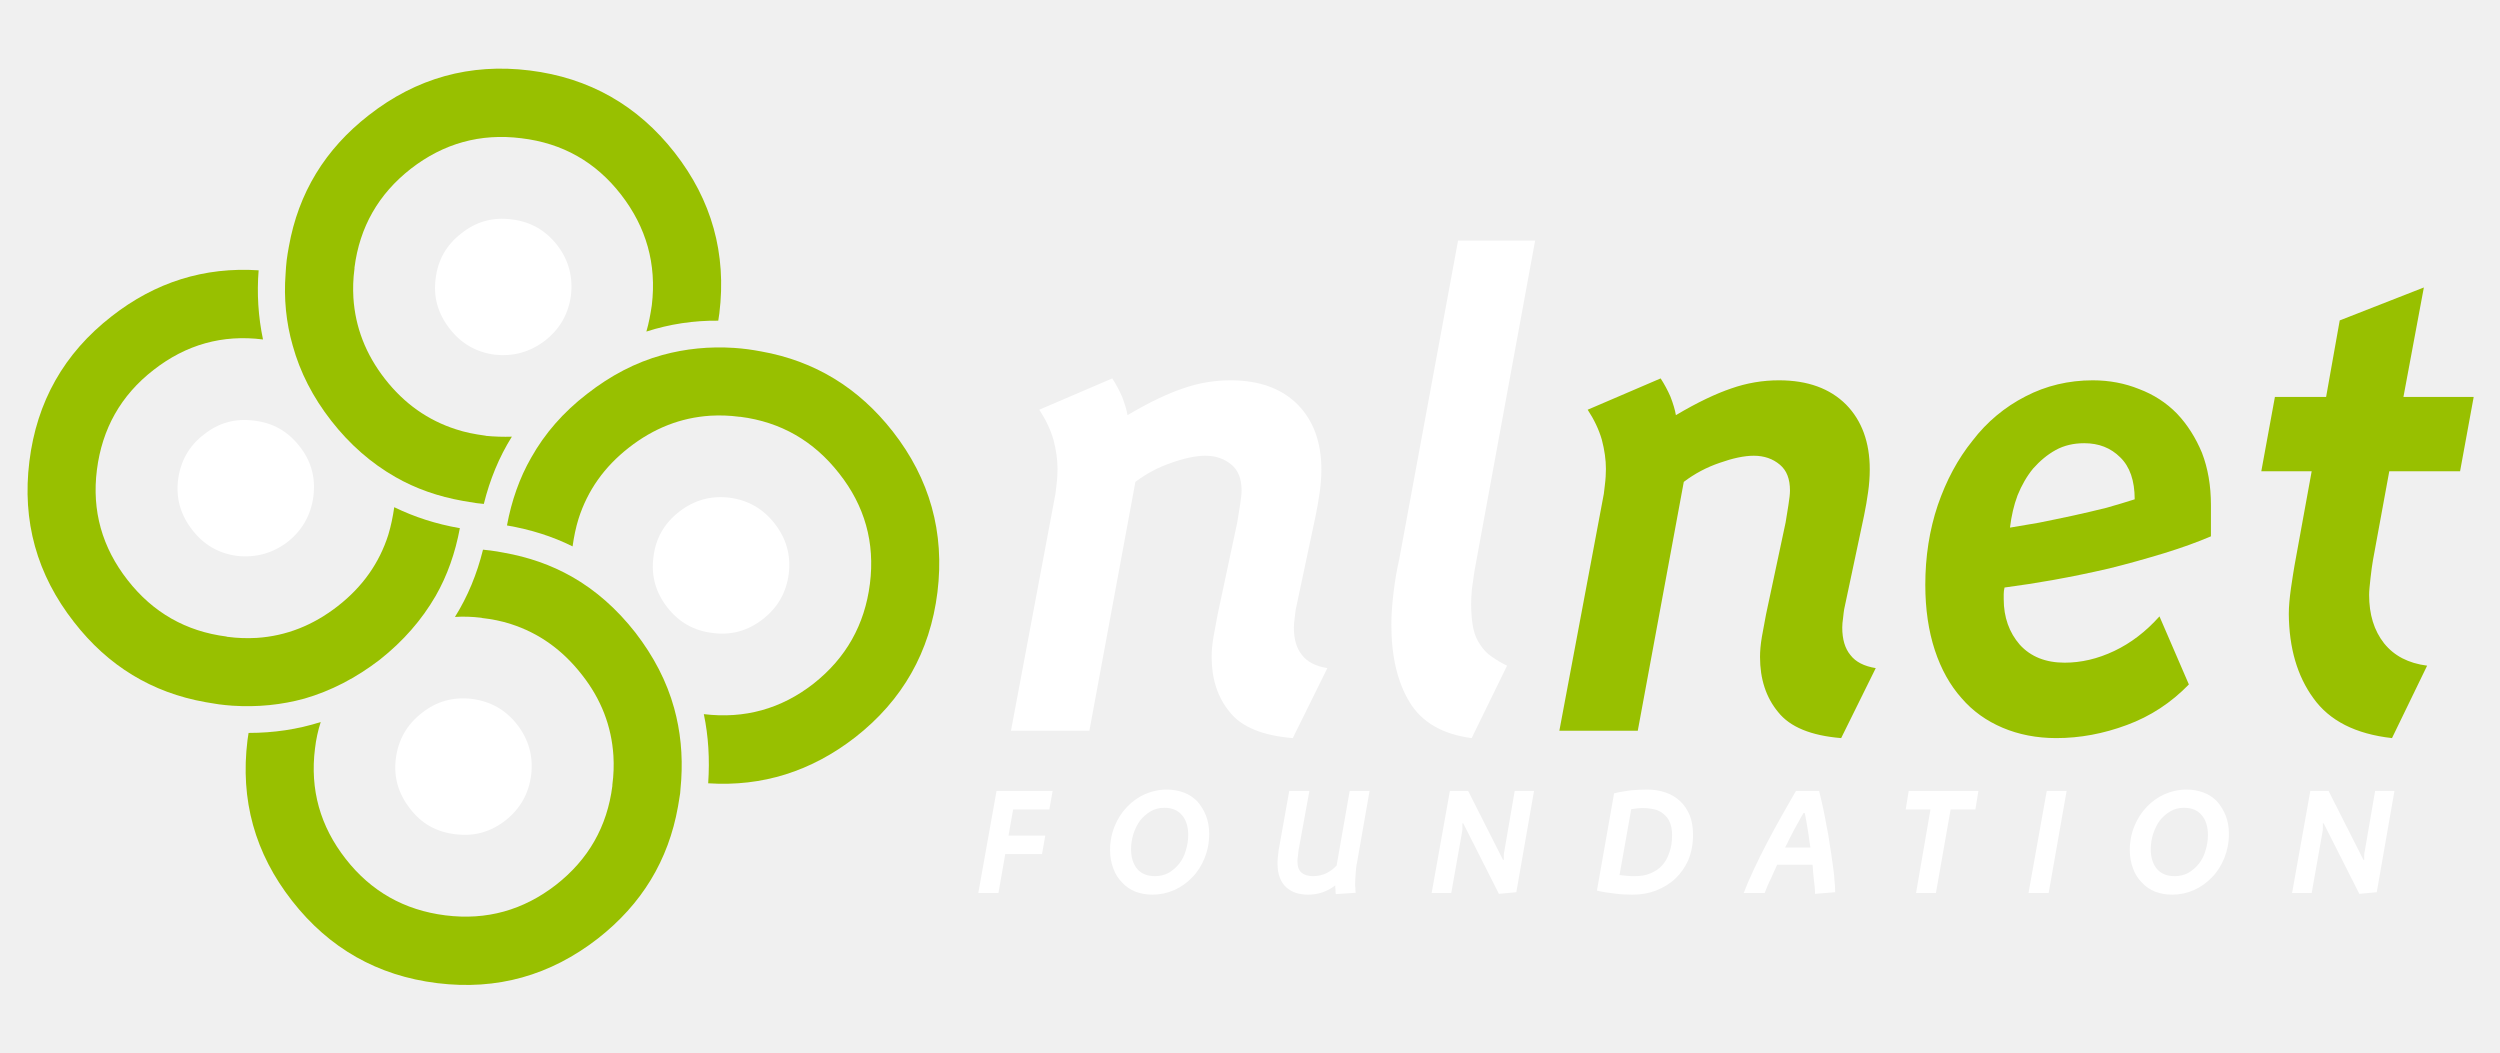
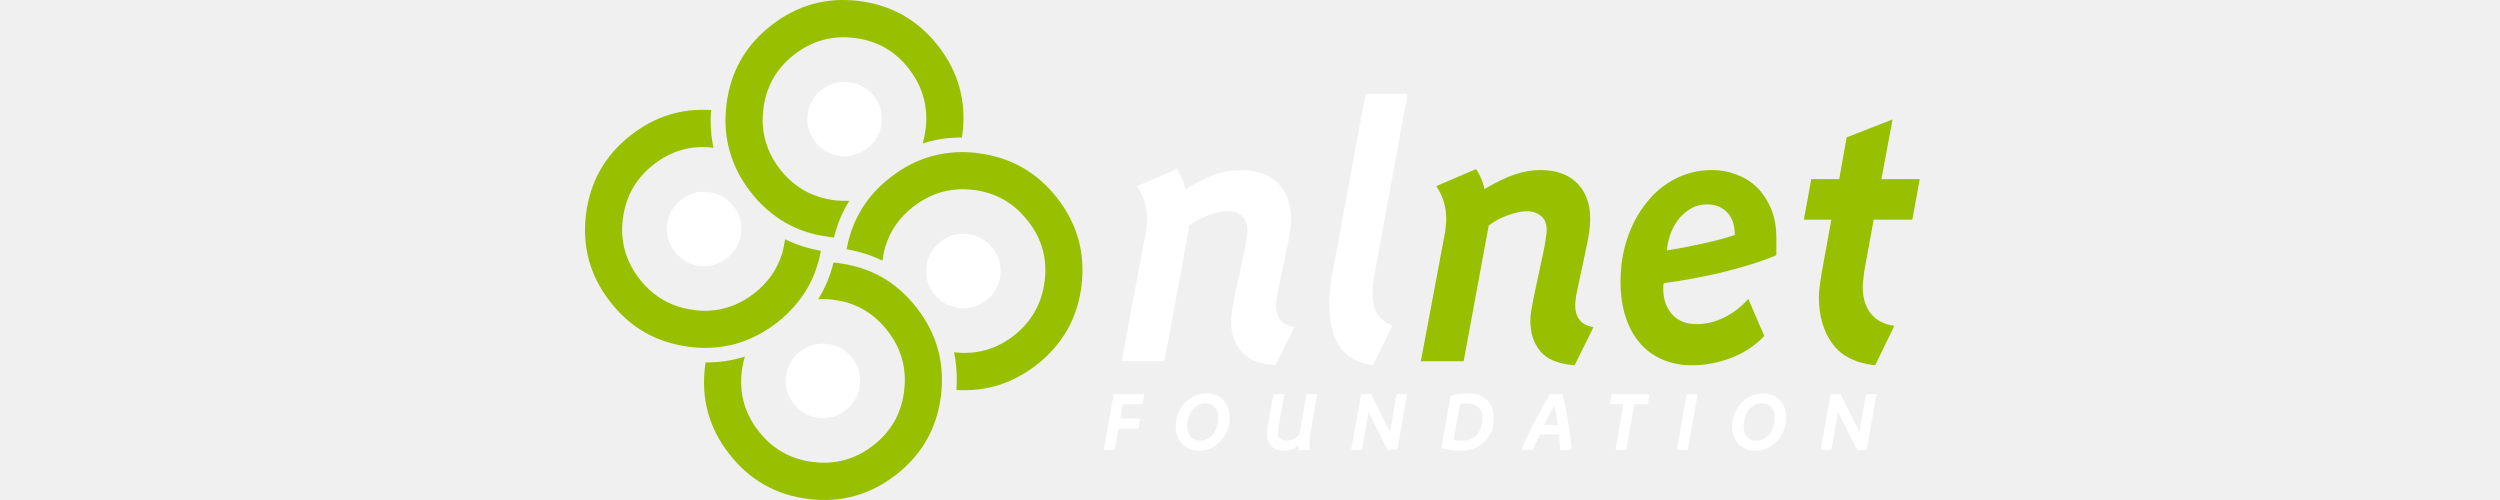
- <svg xmlns="http://www.w3.org/2000/svg" width="190" height="80" xml:space="preserve" style="fill-rule:evenodd;clip-rule:evenodd;stroke-linejoin:round;stroke-miterlimit:1.414">
-   <path d="m446.603 73.881 2.499-13.645h-12.895l3.748-20.092-15.443 6.048-2.499 14.044h-9.397l-2.499 13.645h9.247l-3.149 17.293c-.15.95-.4 2.349-.65 4.148-.25 1.8-.4 3.399-.4 4.748.05 6.248 1.55 11.396 4.499 15.444 2.948 4.149 7.746 6.598 14.444 7.347l6.447-13.294c-3.448-.45-6.047-1.8-7.897-4.099-1.849-2.349-2.749-5.298-2.749-8.896 0-.7.1-1.699.25-3.049.15-1.349.3-2.449.45-3.299l2.999-16.343h12.995Zm-135.896-1.549c2.399-.85 4.498-1.3 6.248-1.3 1.899 0 3.498.55 4.798 1.649 1.249 1.05 1.849 2.599 1.849 4.749 0 .599-.1 1.499-.3 2.748-.2 1.15-.35 2.2-.5 3.099l-3.598 16.893c-.25 1.3-.5 2.649-.75 4.049-.25 1.449-.35 2.699-.35 3.748 0 4.049 1.1 7.447 3.349 10.146 2.149 2.699 5.998 4.299 11.545 4.748l6.348-12.845c-2.149-.349-3.699-1.149-4.648-2.399-1-1.199-1.5-2.898-1.5-5.048 0-.499.05-1.099.15-1.749.05-.65.15-1.199.2-1.599l3.649-17.193c.3-1.45.55-2.899.75-4.349.199-1.399.299-2.798.299-4.148 0-4.948-1.449-8.946-4.348-11.895-2.949-2.949-7.047-4.448-12.295-4.448a26.22 26.22 0 0 0-8.796 1.499c-2.799.95-6.198 2.549-10.146 4.898-.15-.949-.5-2.099-1-3.399a23.339 23.339 0 0 0-1.799-3.348l-13.395 5.748c1.15 1.749 2.049 3.598 2.599 5.497.5 1.9.75 3.699.75 5.348 0 .85-.05 1.899-.2 3.049-.1 1.15-.25 2.049-.4 2.699l-7.947 42.333h14.395l8.446-45.682a23.282 23.282 0 0 1 6.598-3.498h-.001Zm40.034 7.746c-1.549 4.599-2.299 9.497-2.299 14.645 0 4.498.6 8.496 1.749 11.995 1.15 3.498 2.799 6.447 4.898 8.796 2.05 2.399 4.599 4.199 7.547 5.448 2.949 1.25 6.248 1.899 9.847 1.899 4.348 0 8.646-.799 12.944-2.399 4.349-1.599 8.147-4.098 11.396-7.447l-5.398-12.495c-2.499 2.799-5.248 4.898-8.297 6.348-3.049 1.449-6.097 2.149-9.096 2.149-3.499 0-6.248-1.1-8.247-3.299-1.949-2.249-2.949-5.048-2.949-8.346v-.95c0-.4.05-.8.15-1.2a196.05 196.05 0 0 0 8.997-1.399c3.348-.6 6.747-1.3 10.196-2.099 3.448-.85 6.797-1.799 10.096-2.799 3.248-1 6.147-2.049 8.596-3.099v-5.747c0-3.549-.55-6.748-1.649-9.597-1.15-2.749-2.649-5.148-4.598-7.197-1.95-1.999-4.299-3.498-6.948-4.498-2.599-1.05-5.447-1.599-8.496-1.599-4.448 0-8.597.999-12.345 2.949a28.528 28.528 0 0 0-9.696 8.096c-2.749 3.399-4.848 7.347-6.398 11.846v-.001Zm21.641-10.096c1.55-.849 3.299-1.249 5.248-1.249 2.649 0 4.848.85 6.598 2.599 1.749 1.699 2.649 4.248 2.649 7.697-1.45.45-3.149.999-5.148 1.549-2.049.5-4.099 1-6.198 1.45-2.149.45-4.198.899-6.247 1.299-2.049.35-3.799.65-5.298.9.25-2.099.7-4.099 1.399-5.948.75-1.849 1.7-3.498 2.849-4.898 1.25-1.399 2.599-2.549 4.149-3.398l-.001-.001Z" style="fill:#98c000;fill-rule:nonzero" transform="translate(2.054 5.226) scale(.41404)" />
-   <path d="M404.17 140.454c0-1.249-.2-2.399-.6-3.398-.4-1-.95-1.85-1.599-2.599-.7-.7-1.5-1.25-2.449-1.6-.95-.35-2-.549-3.099-.549-1.45 0-2.799.299-4.049.849-1.249.55-2.349 1.35-3.298 2.349-.95 1-1.7 2.149-2.249 3.499a11.49 11.49 0 0 0-.85 4.398c0 1.25.2 2.349.6 3.399.35.999.899 1.849 1.599 2.549.65.749 1.5 1.299 2.449 1.699.95.35 1.999.55 3.149.55a9.89 9.89 0 0 0 3.998-.85c1.25-.55 2.349-1.349 3.299-2.349.95-.95 1.699-2.149 2.249-3.499.55-1.349.85-2.848.85-4.448Zm-13.895-.05c.3-.899.7-1.699 1.2-2.399a7.043 7.043 0 0 1 1.949-1.699c.75-.45 1.549-.65 2.499-.65 1.449 0 2.499.45 3.249 1.35.749.849 1.149 2.099 1.149 3.648 0 .95-.15 1.899-.45 2.849a6.751 6.751 0 0 1-1.199 2.399c-.55.7-1.2 1.25-1.949 1.699-.75.4-1.6.6-2.499.6-1.45 0-2.499-.45-3.249-1.299-.75-.9-1.149-2.099-1.149-3.649 0-.949.149-1.899.449-2.849Zm44.283-7.847h-3.549l-1.899 11.046c-.05.15-.1.4-.1.75v.849h-.15l-6.397-12.645h-3.349l-3.349 18.743h3.599l1.999-11.296c.05-.149.05-.399.05-.649v-.85h.15l6.547 12.945 3.199-.3 3.249-18.593Zm-60.176 0h-3.649l-3.349 18.743h3.699l3.299-18.743Zm-45.432 0h-4.248c-.8 1.35-1.65 2.899-2.599 4.549-.95 1.649-1.85 3.348-2.749 5.048-.9 1.699-1.7 3.348-2.449 4.948-.75 1.599-1.35 2.998-1.8 4.198h3.849c.15-.35.3-.8.5-1.25.2-.449.4-.949.65-1.399l.599-1.349c.2-.45.4-.85.55-1.2h6.497c.05.45.05.9.1 1.399l.15 1.45.15 1.349c.05.45.05.8.05 1.15l3.699-.3c0-.7-.05-1.499-.15-2.449-.05-.95-.2-1.949-.35-2.999-.15-1.049-.3-2.199-.5-3.348-.15-1.15-.35-2.3-.599-3.449-.2-1.15-.4-2.249-.65-3.349-.25-1.049-.45-2.049-.7-2.999Zm-2.349 5.548c.1.55.2 1.15.3 1.799.1.6.2 1.2.25 1.75.1.55.15.949.2 1.299h-4.649c.25-.45.5-.949.75-1.499.3-.55.6-1.15.9-1.749.35-.6.65-1.15.949-1.7.3-.55.55-1.049.8-1.399h.2c.1.4.2.899.3 1.499Zm31.037-2.149.55-3.399h-12.795l-.549 3.399h4.548l-2.649 15.344h3.648l2.699-15.344h4.548Zm-60.176-3.648c-1.049 0-2.099.05-3.148.149-1.05.15-2.049.3-2.999.55l-3.149 17.843c.95.25 2.049.4 3.249.55 1.15.15 2.249.2 3.299.2 1.549 0 2.948-.25 4.298-.75 1.349-.55 2.549-1.249 3.549-2.199.999-.95 1.799-2.099 2.399-3.449.549-1.349.849-2.898.849-4.598 0-1.349-.2-2.499-.599-3.548-.45-1.05-1-1.9-1.75-2.599a7.515 7.515 0 0 0-2.649-1.6 10.444 10.444 0 0 0-3.348-.549h-.001Zm-.799 3.398c.75 0 1.449.1 2.099.25.65.15 1.2.45 1.649.85.5.4.9.899 1.15 1.549.25.6.4 1.35.4 2.299 0 1.2-.15 2.249-.5 3.199-.3.95-.75 1.749-1.349 2.399-.6.65-1.3 1.1-2.15 1.449-.849.35-1.749.5-2.798.5-.45 0-.9 0-1.45-.05-.55-.05-1.049-.1-1.399-.15l2.149-12.095c.3-.05.7-.1 1.149-.15.45-.05.8-.05 1.05-.05ZM185.807 62.585c1.15 1.75 2.049 3.599 2.599 5.498.5 1.899.75 3.699.75 5.348 0 .85-.05 1.899-.2 3.049-.1 1.149-.25 2.049-.4 2.699l-7.947 42.333h14.394l8.447-45.682a23.29 23.29 0 0 1 6.597-3.498c2.399-.85 4.499-1.3 6.248-1.3 1.899 0 3.499.55 4.798 1.649 1.25 1.05 1.849 2.599 1.849 4.749 0 .599-.1 1.499-.3 2.748-.199 1.15-.349 2.2-.499 3.099l-3.599 16.893c-.25 1.3-.5 2.649-.75 4.049-.249 1.449-.349 2.699-.349 3.748 0 4.049 1.099 7.447 3.348 10.146 2.149 2.699 5.998 4.299 11.546 4.748l6.347-12.845c-2.149-.349-3.698-1.149-4.648-2.399-1-1.199-1.499-2.898-1.499-5.048 0-.499.05-1.099.15-1.749.05-.65.15-1.199.2-1.599l3.648-17.193c.3-1.45.55-2.899.75-4.349.2-1.399.3-2.798.3-4.148 0-4.948-1.45-8.946-4.349-11.895-2.948-2.949-7.047-4.448-12.295-4.448a26.23 26.23 0 0 0-8.796 1.499c-2.799.95-6.198 2.549-10.146 4.898-.15-.949-.5-2.099-1-3.399a23.24 23.24 0 0 0-1.799-3.348l-13.395 5.748v-.001Zm91.014-31.037h-14.145l-10.795 58.476c-.45 1.95-.8 3.999-1.05 6.148-.25 2.099-.4 4.048-.4 5.848 0 5.797 1.1 10.545 3.349 14.244s6.048 5.898 11.395 6.597l6.498-13.294c-1.05-.5-1.949-1.05-2.799-1.65-.85-.549-1.549-1.299-2.099-2.149-.6-.849-1.05-1.849-1.3-3.049-.25-1.199-.399-2.699-.399-4.448 0-.849.05-1.799.149-2.799.15-1.049.3-2.099.45-3.198l11.146-60.726Zm-30.388 101.009h-3.649l-2.399 13.695c-.499.55-1.099 1-1.849 1.399-.75.35-1.549.55-2.449.55-.9 0-1.599-.2-2.099-.6-.55-.449-.8-1.149-.8-2.199 0-.2.05-.5.1-.899.05-.35.05-.7.1-1l1.999-10.946h-3.698l-1.949 10.896-.15 1.35c-.05.449-.05.799-.05 1.149 0 1 .15 1.849.45 2.599.299.75.699 1.3 1.199 1.749.55.45 1.15.8 1.799 1 .7.2 1.4.3 2.15.3 1.849 0 3.498-.55 4.998-1.7 0 .25 0 .55.05.85 0 .25 0 .5.05.75l3.648-.25c-.05-.25-.05-.5-.05-.8-.05-.25-.05-.55-.05-.899 0-.6.05-1.25.1-1.9.05-.699.1-1.349.25-1.949l2.299-13.145Zm30.188 0h-3.549l-1.899 11.046c-.05.15-.1.4-.1.75v.849h-.15l-6.397-12.645h-3.349l-3.349 18.743h3.599l1.999-11.296c.05-.149.05-.399.05-.649v-.85h.15l6.548 12.945 3.198-.3 3.249-18.593Zm-61.825 1.9c-.7-.7-1.5-1.25-2.449-1.6-.95-.35-2-.549-3.099-.549-1.45 0-2.799.299-4.049.849-1.249.55-2.349 1.35-3.298 2.349-.95 1-1.7 2.149-2.249 3.499a11.49 11.49 0 0 0-.85 4.398c0 1.25.2 2.349.6 3.399.35.999.899 1.849 1.599 2.549.65.749 1.499 1.299 2.449 1.699.95.35 1.999.55 3.149.55a9.89 9.89 0 0 0 3.998-.85c1.25-.55 2.349-1.349 3.299-2.349.95-.95 1.699-2.149 2.249-3.499.55-1.349.85-2.848.85-4.448 0-1.249-.2-2.399-.6-3.398-.4-1-.95-1.85-1.599-2.599Zm-10.496 3.548a7.043 7.043 0 0 1 1.949-1.699c.75-.45 1.549-.65 2.499-.65 1.449 0 2.499.45 3.249 1.35.749.849 1.149 2.099 1.149 3.648 0 .95-.15 1.899-.45 2.849a6.751 6.751 0 0 1-1.199 2.399c-.55.7-1.2 1.25-1.949 1.699-.75.4-1.6.6-2.499.6-1.45 0-2.499-.45-3.249-1.299-.75-.9-1.15-2.099-1.15-3.649 0-.949.15-1.899.45-2.849.3-.899.7-1.699 1.2-2.399Zm-16.044-5.448H177.96l-3.348 18.743h3.698l1.25-7.147h6.747l.6-3.399h-6.748l.85-4.798h6.647l.6-3.399Z" style="fill:#fff;fill-rule:nonzero" transform="translate(2.054 5.226) scale(.41404)" />
-   <path d="M127.081 44.893c1.349-10.946-1.4-20.792-8.197-29.489C112.087 6.708 103.19 1.66 92.245.31c-10.946-1.349-20.792 1.4-29.489 8.197-8.046 6.248-12.944 14.294-14.694 24.14-.15.85-.3 1.65-.4 2.499-.1.85-.15 1.65-.199 2.449-.35 4.599.099 8.997 1.299 13.195 1.349 4.898 3.699 9.496 7.097 13.845 3.399 4.348 7.297 7.747 11.745 10.296 3.749 2.149 7.897 3.598 12.445 4.398.8.15 1.6.25 2.449.4l1.35.15c1.1-4.449 2.799-8.597 5.148-12.346-1.549.05-3.149 0-4.748-.149-.1-.05-.15-.05-.2-.05-1.849-.25-3.649-.6-5.298-1.15-5.148-1.649-9.496-4.698-13.045-9.246-3.548-4.548-5.448-9.496-5.797-14.894-.1-1.75-.05-3.499.199-5.348v-.2c.95-7.447 4.399-13.495 10.346-18.143 5.998-4.648 12.745-6.547 20.292-5.598 7.547.9 13.645 4.349 18.293 10.346 4.648 5.998 6.547 12.745 5.648 20.292-.25 1.7-.55 3.299-1 4.848a41.404 41.404 0 0 1 13.195-1.999c.05-.45.15-.9.2-1.349Z" style="fill:#98c000;fill-rule:nonzero" transform="translate(2.054 5.226) scale(.41404)" />
-   <path d="M132.329 51.49c-.85-.1-1.65-.2-2.499-.25-4.599-.3-8.997.15-13.195 1.299-4.898 1.35-9.496 3.749-13.845 7.148-4.348 3.348-7.747 7.247-10.246 11.695-2.149 3.748-3.598 7.897-4.448 12.445 4.349.75 8.347 1.999 12.045 3.848.25-1.799.6-3.498 1.1-5.098 1.649-5.147 4.698-9.496 9.246-13.044 4.548-3.549 9.496-5.498 14.944-5.848 1.75-.1 3.499-.05 5.348.2h.15c7.447.95 13.495 4.448 18.143 10.396 4.698 5.947 6.597 12.695 5.648 20.242-.95 7.547-4.399 13.644-10.346 18.342-5.948 4.649-12.695 6.498-20.142 5.598.849 4.049 1.099 8.297.799 12.695 9.946.65 18.943-2.199 26.99-8.447 8.696-6.797 13.744-15.693 15.094-26.639 1.349-10.945-1.4-20.792-8.197-29.488-6.298-8.047-14.344-12.945-24.14-14.694-.85-.15-1.65-.3-2.449-.4Z" style="fill:#98c000;fill-rule:nonzero" transform="translate(2.054 5.226) scale(.41404)" />
-   <path d="M128.93 78.729c-3.449-.4-6.498.45-9.246 2.599-2.749 2.149-4.299 4.898-4.699 8.297-.449 3.448.4 6.497 2.549 9.246 2.15 2.749 4.898 4.298 8.347 4.698 3.399.45 6.448-.4 9.196-2.549 2.749-2.149 4.299-4.898 4.749-8.347.399-3.398-.45-6.447-2.599-9.196-2.15-2.749-4.898-4.298-8.297-4.748Z" style="fill:#fff;fill-rule:nonzero" transform="translate(2.054 5.226) scale(.41404)" />
-   <path d="M12.826 73.631c.95-7.547 4.399-13.695 10.396-18.343 5.948-4.648 12.645-6.547 20.092-5.597a44.513 44.513 0 0 1-.8-12.695c-9.946-.65-18.942 2.149-26.989 8.446C6.779 52.24 1.781 61.136.431 72.082c-1.348 10.945 1.35 20.741 8.197 29.488 6.248 8.047 14.294 12.945 24.14 14.694.8.15 1.6.25 2.449.4.85.1 1.65.2 2.499.25 4.599.3 8.997-.15 13.195-1.3 4.848-1.399 9.496-3.798 13.845-7.147 4.298-3.399 7.697-7.297 10.245-11.695 2.15-3.749 3.599-7.897 4.449-12.445-4.349-.75-8.347-2.049-12.045-3.849-.25 1.75-.6 3.449-1.1 5.098-1.649 5.148-4.698 9.497-9.246 13.045-4.549 3.549-9.497 5.498-14.894 5.848-1.75.1-3.549.05-5.398-.2-.05 0-.1 0-.15-.05-7.447-.95-13.495-4.398-18.143-10.346-4.698-5.998-6.597-12.745-5.648-20.242Z" style="fill:#98c000;fill-rule:nonzero" transform="translate(2.054 5.226) scale(.41404)" />
-   <path d="M32.469 67.134c-2.749 2.099-4.299 4.898-4.749 8.346-.399 3.349.45 6.398 2.599 9.147 2.1 2.749 4.848 4.348 8.297 4.798 3.449.35 6.497-.5 9.246-2.599 2.699-2.149 4.249-4.948 4.698-8.297.45-3.449-.399-6.547-2.549-9.246-2.149-2.749-4.898-4.299-8.346-4.698-3.449-.45-6.498.399-9.196 2.549Zm64.824-34.786c-2.15-2.749-4.948-4.299-8.347-4.699-3.449-.449-6.497.4-9.196 2.549-2.749 2.1-4.349 4.898-4.749 8.347-.449 3.399.45 6.447 2.599 9.196 2.1 2.699 4.849 4.299 8.297 4.749 3.399.349 6.448-.5 9.196-2.599 2.749-2.15 4.299-4.948 4.749-8.297.399-3.449-.45-6.547-2.549-9.246Z" style="fill:#fff;fill-rule:nonzero" transform="translate(2.054 5.226) scale(.41404)" />
-   <path d="m85.047 88.425-1.349-.15c-1.1 4.448-2.799 8.597-5.148 12.345 1.549-.1 3.149-.05 4.798.15.05 0 .1 0 .15.05 1.849.2 3.599.55 5.298 1.1 5.148 1.649 9.496 4.748 13.045 9.296 3.548 4.498 5.448 9.446 5.797 14.894.1 1.749.05 3.499-.199 5.348v.2c-.95 7.447-4.399 13.494-10.346 18.143-5.998 4.648-12.745 6.547-20.292 5.597-7.547-.949-13.645-4.398-18.293-10.346-4.698-5.997-6.597-12.744-5.648-20.291.2-1.7.55-3.299 1.05-4.849-4.248 1.35-8.647 2-13.245 2-.05.45-.15.899-.2 1.349-1.349 10.946 1.35 20.742 8.197 29.488 6.797 8.697 15.694 13.745 26.639 15.094 10.946 1.349 20.742-1.399 29.489-8.196 8.046-6.298 12.944-14.345 14.694-24.191.15-.799.25-1.599.4-2.449.049-.849.149-1.649.199-2.449.3-4.648-.15-9.046-1.299-13.194-1.35-4.899-3.749-9.497-7.097-13.845-3.399-4.348-7.297-7.797-11.696-10.296-3.798-2.149-7.946-3.598-12.495-4.398-.799-.15-1.599-.3-2.449-.4Z" style="fill:#98c000;fill-rule:nonzero" transform="translate(2.054 5.226) scale(.41404)" />
-   <path d="M89.995 120.412c-2.149-2.749-4.898-4.298-8.346-4.748-3.449-.4-6.498.45-9.196 2.599-2.749 2.149-4.299 4.898-4.749 8.297-.449 3.448.45 6.497 2.599 9.246 2.1 2.749 4.848 4.298 8.297 4.698 3.449.45 6.497-.4 9.246-2.549 2.699-2.149 4.249-4.898 4.698-8.346.4-3.399-.449-6.448-2.549-9.197Z" style="fill:#fff;fill-rule:nonzero" transform="translate(2.054 5.226) scale(.41404)" />
+ <svg xmlns="http://www.w3.org/2000/svg" width="500" height="100" viewBox="0 0 500 100" fill="none">
+   <path d="M382.463 43.938L383.949 35.826H376.283L378.511 23.881L369.329 27.476L367.844 35.826H362.257L360.771 43.938H366.269L364.397 54.22C364.307 54.784 364.159 55.616 364.01 56.686C363.862 57.756 363.772 58.707 363.772 59.509C363.802 63.223 364.694 66.284 366.447 68.691C368.2 71.157 371.052 72.613 375.035 73.059L378.868 65.155C376.818 64.887 375.272 64.085 374.173 62.718C373.073 61.321 372.538 59.568 372.538 57.429C372.538 57.013 372.598 56.419 372.687 55.616C372.776 54.814 372.865 54.16 372.954 53.655L374.737 43.938H382.463V43.938ZM301.669 43.017C303.095 42.512 304.343 42.245 305.383 42.245C306.512 42.245 307.463 42.572 308.236 43.225C308.979 43.849 309.335 44.77 309.335 46.048C309.335 46.404 309.276 46.94 309.157 47.682C309.038 48.366 308.949 48.99 308.86 49.525L306.721 59.568C306.572 60.341 306.423 61.143 306.275 61.975C306.126 62.837 306.067 63.58 306.067 64.204C306.067 66.611 306.721 68.631 308.058 70.236C309.335 71.84 311.624 72.792 314.922 73.059L318.696 65.422C317.418 65.214 316.496 64.739 315.932 63.995C315.338 63.283 315.04 62.273 315.04 60.994C315.04 60.698 315.07 60.341 315.13 59.955C315.159 59.568 315.219 59.242 315.249 59.004L317.418 48.782C317.596 47.92 317.745 47.059 317.864 46.196C317.982 45.365 318.042 44.533 318.042 43.73C318.042 40.789 317.18 38.412 315.457 36.658C313.703 34.905 311.267 34.014 308.147 34.014C306.366 34.01 304.597 34.311 302.917 34.905C301.253 35.47 299.232 36.42 296.885 37.817C296.796 37.253 296.588 36.569 296.291 35.796C295.989 35.105 295.631 34.439 295.221 33.806L287.257 37.223C287.941 38.263 288.476 39.362 288.803 40.491C289.1 41.621 289.248 42.691 289.248 43.671C289.248 44.176 289.219 44.8 289.13 45.484C289.07 46.167 288.981 46.702 288.892 47.088L284.167 72.257H292.725L297.747 45.097C298.934 44.197 300.258 43.495 301.669 43.017H301.669V43.017ZM325.47 47.623C324.549 50.357 324.103 53.269 324.103 56.33C324.103 59.004 324.46 61.381 325.143 63.461C325.827 65.541 326.807 67.294 328.055 68.691C329.274 70.117 330.79 71.187 332.542 71.93C334.296 72.673 336.257 73.059 338.397 73.059C340.982 73.059 343.537 72.584 346.092 71.632C348.678 70.682 350.936 69.196 352.867 67.205L349.658 59.776C348.172 61.44 346.538 62.688 344.725 63.55C342.913 64.412 341.101 64.828 339.318 64.828C337.237 64.828 335.603 64.174 334.414 62.867C333.256 61.529 332.661 59.865 332.661 57.904V57.34C332.661 57.102 332.691 56.864 332.75 56.626C334.54 56.391 336.323 56.113 338.099 55.794C340.09 55.438 342.111 55.022 344.161 54.547C346.211 54.041 348.202 53.477 350.164 52.883C352.095 52.288 353.818 51.664 355.274 51.04V47.623C355.274 45.513 354.947 43.611 354.294 41.918C353.61 40.283 352.719 38.857 351.56 37.639C350.401 36.45 349.004 35.559 347.429 34.965C345.884 34.34 344.191 34.014 342.378 34.014C339.734 34.014 337.267 34.608 335.039 35.767C332.782 36.921 330.812 38.565 329.274 40.581C327.64 42.601 326.392 44.949 325.47 47.623V47.623V47.623ZM338.337 41.62C339.258 41.116 340.298 40.878 341.457 40.878C343.032 40.878 344.339 41.383 345.379 42.423C346.419 43.433 346.954 44.949 346.954 46.999C346.092 47.267 345.082 47.593 343.894 47.92C342.675 48.217 341.457 48.514 340.209 48.782C338.931 49.05 337.713 49.316 336.495 49.554C335.276 49.762 334.236 49.941 333.345 50.089C333.493 48.842 333.761 47.652 334.177 46.553C334.623 45.454 335.187 44.474 335.87 43.641C336.614 42.809 337.416 42.126 338.337 41.621L338.337 41.62V41.62Z" fill="#98C000" />
+   <path d="M357.235 83.518C357.235 82.776 357.116 82.092 356.879 81.498C356.641 80.903 356.314 80.398 355.928 79.953C355.512 79.537 355.036 79.21 354.472 79.001C353.907 78.793 353.283 78.675 352.63 78.675C351.767 78.675 350.965 78.853 350.222 79.18C349.48 79.507 348.826 79.983 348.261 80.576C347.697 81.171 347.251 81.854 346.924 82.657C346.586 83.487 346.414 84.375 346.419 85.272C346.419 86.015 346.538 86.668 346.776 87.292C346.984 87.886 347.31 88.392 347.726 88.808C348.113 89.253 348.618 89.58 349.182 89.818C349.747 90.026 350.371 90.145 351.055 90.145C351.873 90.144 352.683 89.972 353.432 89.639C354.175 89.312 354.828 88.838 355.393 88.243C355.958 87.678 356.403 86.965 356.73 86.163C357.057 85.361 357.235 84.469 357.235 83.518V83.518ZM348.974 83.489C349.153 82.954 349.391 82.478 349.688 82.062C350.008 81.657 350.401 81.314 350.847 81.052C351.292 80.784 351.767 80.666 352.332 80.666C353.194 80.666 353.818 80.933 354.264 81.468C354.709 81.973 354.947 82.716 354.947 83.637C354.947 84.202 354.858 84.766 354.679 85.331C354.54 85.849 354.297 86.334 353.967 86.757C353.64 87.173 353.253 87.5 352.808 87.767C352.362 88.005 351.857 88.124 351.322 88.124C350.46 88.124 349.836 87.856 349.391 87.352C348.945 86.817 348.707 86.104 348.707 85.182C348.707 84.618 348.796 84.053 348.974 83.489V83.489ZM375.302 78.823H373.192L372.063 85.39C372.033 85.48 372.004 85.628 372.004 85.836V86.341H371.914L368.111 78.823H366.12L364.129 89.966H366.269L367.457 83.251C367.487 83.162 367.487 83.013 367.487 82.865V82.359H367.576L371.468 90.056L373.37 89.877L375.302 78.823V78.823ZM339.525 78.823H337.356L335.365 89.966H337.564L339.525 78.823ZM312.515 78.823H309.989C309.513 79.626 309.008 80.547 308.444 81.528C307.879 82.508 307.344 83.518 306.81 84.529C306.274 85.539 305.799 86.519 305.354 87.471C304.908 88.421 304.551 89.253 304.283 89.966H306.572C306.661 89.758 306.75 89.491 306.869 89.223C306.988 88.956 307.107 88.659 307.255 88.392L307.612 87.59C307.73 87.322 307.849 87.084 307.939 86.876H311.801C311.831 87.144 311.831 87.411 311.861 87.708L311.95 88.57L312.039 89.372C312.069 89.639 312.069 89.848 312.069 90.056L314.268 89.877C314.268 89.461 314.238 88.986 314.179 88.421C314.149 87.856 314.06 87.263 313.971 86.638C313.882 86.015 313.792 85.331 313.673 84.648C313.584 83.964 313.465 83.28 313.317 82.597C313.198 81.914 313.079 81.26 312.931 80.606C312.782 79.983 312.663 79.388 312.515 78.823ZM311.118 82.122C311.178 82.449 311.237 82.805 311.296 83.191C311.356 83.548 311.415 83.905 311.445 84.232C311.505 84.559 311.534 84.796 311.564 85.004H308.8C308.949 84.736 309.097 84.44 309.246 84.113C309.424 83.786 309.603 83.429 309.781 83.073C309.989 82.716 310.167 82.389 310.345 82.062C310.524 81.735 310.672 81.439 310.821 81.23H310.94C310.999 81.468 311.059 81.765 311.118 82.122V82.122ZM329.571 80.844L329.898 78.823H322.291L321.964 80.844H324.668L323.093 89.966H325.262L326.867 80.844H329.571V80.844ZM293.794 78.675C293.17 78.675 292.546 78.705 291.922 78.764C291.298 78.853 290.704 78.942 290.139 79.091L288.267 89.699C288.832 89.848 289.486 89.937 290.199 90.026C290.883 90.115 291.536 90.145 292.16 90.145C293.081 90.145 293.913 89.996 294.716 89.699C295.518 89.372 296.231 88.956 296.826 88.392C297.42 87.827 297.895 87.144 298.252 86.341C298.578 85.539 298.757 84.618 298.757 83.607C298.757 82.805 298.638 82.122 298.4 81.498C298.133 80.874 297.806 80.368 297.36 79.953C296.907 79.53 296.37 79.206 295.785 79.001C295.144 78.785 294.472 78.675 293.795 78.675H293.794V78.675ZM293.319 80.695C293.765 80.695 294.181 80.755 294.567 80.844C294.953 80.933 295.28 81.112 295.547 81.349C295.845 81.587 296.082 81.884 296.231 82.27C296.38 82.627 296.469 83.073 296.469 83.637C296.469 84.351 296.38 84.974 296.172 85.539C295.993 86.104 295.726 86.579 295.37 86.965C295.013 87.352 294.597 87.619 294.091 87.827C293.587 88.035 293.052 88.124 292.428 88.124C292.16 88.124 291.893 88.124 291.566 88.094C291.239 88.065 290.942 88.035 290.734 88.005L292.012 80.814C292.19 80.785 292.428 80.755 292.695 80.725C292.962 80.695 293.17 80.695 293.319 80.695ZM227.412 37.223C228.095 38.263 228.63 39.362 228.957 40.491C229.254 41.62 229.403 42.691 229.403 43.671C229.403 44.176 229.373 44.8 229.284 45.484C229.224 46.167 229.135 46.702 229.046 47.088L224.321 72.257H232.879L237.901 45.097C239.088 44.197 240.412 43.495 241.823 43.017C243.249 42.512 244.498 42.245 245.538 42.245C246.667 42.245 247.618 42.572 248.39 43.225C249.133 43.849 249.49 44.77 249.49 46.048C249.49 46.405 249.43 46.94 249.311 47.682C249.193 48.366 249.104 48.99 249.015 49.525L246.875 59.568C246.726 60.341 246.578 61.143 246.429 61.975C246.281 62.837 246.221 63.58 246.221 64.204C246.221 66.611 246.875 68.631 248.212 70.236C249.49 71.84 251.778 72.792 255.076 73.059L258.85 65.422C257.572 65.214 256.651 64.739 256.086 63.996C255.492 63.283 255.195 62.273 255.195 60.994C255.195 60.698 255.225 60.341 255.284 59.955C255.314 59.568 255.374 59.242 255.403 59.004L257.572 48.782C257.751 47.92 257.899 47.059 258.018 46.197C258.137 45.365 258.196 44.533 258.196 43.73C258.196 40.789 257.334 38.412 255.611 36.658C253.858 34.905 251.421 34.014 248.301 34.014C246.52 34.01 244.751 34.312 243.072 34.905C241.408 35.47 239.387 36.421 237.039 37.817C236.95 37.253 236.742 36.569 236.445 35.796C236.143 35.105 235.786 34.439 235.375 33.806L227.412 37.223V37.223V37.223ZM281.522 18.77H273.113L266.695 53.536C266.427 54.695 266.219 55.913 266.07 57.191C265.922 58.439 265.833 59.598 265.833 60.668C265.833 64.115 266.487 66.937 267.824 69.136C269.161 71.336 271.419 72.643 274.598 73.059L278.462 65.155C277.837 64.858 277.303 64.531 276.798 64.174C276.292 63.847 275.877 63.402 275.55 62.896C275.193 62.392 274.925 61.797 274.777 61.084C274.628 60.371 274.54 59.479 274.54 58.439C274.54 57.934 274.569 57.37 274.628 56.775C274.717 56.151 274.807 55.527 274.896 54.874L281.522 18.77V18.77ZM263.456 78.823H261.286L259.86 86.965C259.563 87.292 259.207 87.56 258.761 87.797C258.315 88.005 257.84 88.124 257.305 88.124C256.77 88.124 256.354 88.005 256.057 87.767C255.73 87.5 255.581 87.084 255.581 86.46C255.581 86.341 255.611 86.163 255.641 85.925C255.67 85.717 255.67 85.509 255.7 85.331L256.889 78.823H254.69L253.531 85.301L253.442 86.104C253.412 86.371 253.412 86.579 253.412 86.787C253.412 87.382 253.501 87.886 253.68 88.332C253.858 88.778 254.095 89.105 254.393 89.372C254.72 89.639 255.076 89.848 255.462 89.966C255.878 90.085 256.295 90.145 256.74 90.145C257.84 90.145 258.82 89.818 259.712 89.134C259.712 89.283 259.712 89.461 259.742 89.639C259.742 89.788 259.742 89.937 259.771 90.085L261.94 89.937C261.911 89.788 261.911 89.639 261.911 89.461C261.881 89.312 261.881 89.134 261.881 88.927C261.881 88.57 261.911 88.183 261.94 87.797C261.97 87.382 262 86.995 262.089 86.638L263.456 78.823V78.823ZM281.403 78.823H279.293L278.164 85.39C278.135 85.48 278.105 85.628 278.105 85.836V86.341H278.016L274.213 78.823H272.221L270.23 89.966H272.37L273.559 83.251C273.588 83.162 273.588 83.013 273.588 82.865V82.359H273.678L277.571 90.056L279.472 89.877L281.403 78.823V78.823ZM244.647 79.953C244.23 79.537 243.755 79.21 243.191 79.001C242.626 78.793 242.001 78.675 241.348 78.675C240.486 78.675 239.684 78.853 238.941 79.18C238.198 79.507 237.544 79.983 236.98 80.576C236.415 81.171 235.969 81.854 235.643 82.657C235.305 83.487 235.133 84.375 235.138 85.272C235.138 86.015 235.256 86.668 235.494 87.292C235.702 87.886 236.029 88.392 236.445 88.808C236.831 89.253 237.336 89.58 237.901 89.818C238.466 90.026 239.089 90.145 239.773 90.145C240.592 90.144 241.402 89.972 242.15 89.639C242.893 89.312 243.547 88.838 244.111 88.243C244.676 87.678 245.122 86.965 245.449 86.163C245.776 85.361 245.954 84.469 245.954 83.518C245.954 82.776 245.835 82.092 245.597 81.498C245.359 80.903 245.032 80.398 244.647 79.953V79.953ZM238.406 82.062C238.727 81.657 239.12 81.314 239.565 81.052C240.011 80.784 240.486 80.666 241.051 80.666C241.912 80.666 242.537 80.933 242.982 81.468C243.428 81.973 243.666 82.716 243.666 83.637C243.666 84.202 243.576 84.766 243.398 85.331C243.258 85.849 243.016 86.334 242.685 86.757C242.358 87.173 241.972 87.5 241.526 87.767C241.081 88.005 240.575 88.124 240.041 88.124C239.179 88.124 238.555 87.856 238.109 87.352C237.663 86.817 237.425 86.104 237.425 85.182C237.425 84.618 237.515 84.053 237.693 83.489C237.871 82.954 238.109 82.478 238.406 82.062V82.062ZM228.868 78.823H222.746L220.756 89.966H222.954L223.698 85.717H227.709L228.066 83.697H224.054L224.559 80.844H228.511L228.868 78.823V78.823Z" fill="white" />
+   <path d="M192.497 26.704C193.299 20.196 191.665 14.343 187.624 9.172C183.583 4.002 178.293 1.001 171.786 0.198C165.279 -0.604 159.425 1.03 154.254 5.072C149.47 8.786 146.558 13.57 145.518 19.424C145.429 19.929 145.34 20.404 145.28 20.909C145.221 21.415 145.191 21.89 145.162 22.365C144.954 25.099 145.221 27.714 145.934 30.21C146.736 33.122 148.133 35.856 150.154 38.441C152.174 41.026 154.492 43.047 157.136 44.563C159.365 45.84 161.831 46.702 164.535 47.177C165.011 47.267 165.487 47.326 165.991 47.415L166.794 47.504C167.448 44.859 168.458 42.393 169.855 40.164C168.934 40.194 167.982 40.164 167.032 40.076C166.972 40.046 166.943 40.046 166.913 40.046C165.814 39.897 164.743 39.689 163.763 39.362C160.702 38.382 158.117 36.569 156.007 33.865C153.898 31.161 152.768 28.22 152.561 25.01C152.501 23.97 152.531 22.93 152.679 21.831V21.712C153.244 17.284 155.295 13.689 158.83 10.925C162.396 8.162 166.408 7.033 170.894 7.597C175.381 8.132 179.007 10.183 181.77 13.748C184.534 17.314 185.663 21.325 185.128 25.812C184.979 26.823 184.801 27.774 184.534 28.695C187.067 27.877 189.716 27.476 192.378 27.506C192.408 27.239 192.468 26.971 192.497 26.704V26.704Z" fill="#98C000" />
+   <path d="M195.618 30.626C195.112 30.567 194.637 30.507 194.132 30.478C191.398 30.299 188.783 30.567 186.287 31.25C183.375 32.053 180.641 33.479 178.056 35.5C175.471 37.49 173.45 39.808 171.964 42.453C170.687 44.681 169.825 47.148 169.32 49.852C171.905 50.297 174.282 51.04 176.481 52.139C176.63 51.07 176.838 50.06 177.135 49.108C178.115 46.048 179.928 43.463 182.632 41.353C185.336 39.243 188.278 38.085 191.517 37.877C192.557 37.817 193.597 37.847 194.696 37.995H194.785C199.213 38.56 202.809 40.64 205.572 44.176C208.365 47.712 209.494 51.724 208.93 56.211C208.365 60.698 206.315 64.323 202.779 67.116C199.243 69.88 195.231 70.979 190.804 70.444C191.309 72.851 191.457 75.377 191.279 77.991C197.192 78.378 202.541 76.684 207.325 72.969C212.495 68.928 215.497 63.639 216.299 57.132C217.101 50.624 215.467 44.77 211.426 39.6C207.681 34.816 202.898 31.904 197.074 30.864C196.568 30.775 196.093 30.686 195.618 30.626V30.626Z" fill="#98C000" />
+   <path d="M193.597 46.821C191.546 46.583 189.734 47.088 188.1 48.366C186.465 49.644 185.544 51.278 185.306 53.299C185.039 55.349 185.544 57.161 186.822 58.796C188.1 60.43 189.734 61.351 191.784 61.589C193.805 61.856 195.618 61.351 197.251 60.073C198.886 58.796 199.807 57.161 200.075 55.111C200.312 53.091 199.807 51.278 198.53 49.644C197.251 48.009 195.618 47.088 193.597 46.821V46.821Z" fill="white" />
+   <path d="M124.569 43.79C125.134 39.303 127.185 35.648 130.75 32.884C134.286 30.121 138.268 28.992 142.695 29.557C142.176 27.077 142.016 24.535 142.22 22.009C136.306 21.623 130.958 23.287 126.174 27.03C120.974 31.072 118.003 36.361 117.2 42.869C116.399 49.376 118.003 55.2 122.073 60.4C125.788 65.185 130.572 68.097 136.425 69.136C136.901 69.226 137.377 69.285 137.881 69.374C138.387 69.434 138.862 69.493 139.367 69.523C142.101 69.701 144.716 69.434 147.212 68.75C150.094 67.918 152.858 66.492 155.443 64.501C157.999 62.48 160.019 60.163 161.534 57.548C162.812 55.319 163.674 52.853 164.179 50.149C161.594 49.703 159.217 48.931 157.018 47.861C156.87 48.901 156.661 49.911 156.364 50.892C155.384 53.952 153.571 56.538 150.867 58.647C148.163 60.757 145.221 61.916 142.012 62.124C140.972 62.183 139.902 62.154 138.803 62.005C138.773 62.005 138.743 62.005 138.714 61.975C134.286 61.41 130.69 59.361 127.927 55.824C125.134 52.258 124.005 48.247 124.569 43.79V43.79Z" fill="#98C000" />
+   <path d="M136.247 39.927C134.613 41.175 133.691 42.839 133.424 44.889C133.187 46.88 133.691 48.693 134.969 50.327C136.218 51.962 137.851 52.912 139.902 53.18C141.952 53.388 143.765 52.883 145.399 51.635C147.004 50.357 147.925 48.693 148.192 46.702C148.46 44.651 147.955 42.809 146.677 41.205C145.399 39.57 143.765 38.649 141.715 38.412C139.664 38.144 137.851 38.649 136.247 39.927V39.927ZM174.787 19.246C173.509 17.611 171.846 16.69 169.825 16.452C167.774 16.185 165.962 16.69 164.357 17.968C162.723 19.216 161.772 20.88 161.534 22.93C161.267 24.951 161.802 26.763 163.079 28.397C164.328 30.002 165.962 30.953 168.012 31.221C170.033 31.428 171.846 30.924 173.479 29.676C175.114 28.397 176.035 26.734 176.303 24.743C176.54 22.692 176.035 20.85 174.787 19.246V19.246Z" fill="white" />
+   <path d="M167.506 52.585L166.704 52.496C166.05 55.141 165.04 57.607 163.644 59.836C164.565 59.776 165.516 59.806 166.496 59.925C166.526 59.925 166.556 59.925 166.585 59.955C167.685 60.073 168.725 60.282 169.735 60.608C172.796 61.589 175.381 63.431 177.491 66.135C179.6 68.809 180.73 71.751 180.937 74.99C180.997 76.03 180.967 77.07 180.819 78.17V78.289C180.254 82.716 178.204 86.311 174.668 89.075C171.102 91.839 167.091 92.968 162.604 92.403C158.117 91.839 154.491 89.788 151.728 86.252C148.935 82.686 147.806 78.675 148.37 74.188C148.489 73.177 148.697 72.227 148.994 71.305C146.469 72.108 143.854 72.494 141.12 72.494C141.09 72.762 141.031 73.029 141.001 73.296C140.199 79.804 141.804 85.628 145.874 90.828C149.915 95.999 155.205 99 161.712 99.802C168.22 100.604 174.044 98.97 179.244 94.929C184.028 91.185 186.94 86.4 187.98 80.547C188.069 80.072 188.129 79.596 188.218 79.091C188.247 78.586 188.307 78.11 188.336 77.635C188.515 74.871 188.247 72.257 187.564 69.79C186.761 66.878 185.335 64.144 183.345 61.559C181.324 58.974 179.006 56.924 176.391 55.438C174.133 54.16 171.667 53.299 168.962 52.823C168.487 52.734 168.012 52.645 167.506 52.585V52.585Z" fill="#98C000" />
+   <path d="M170.449 71.603C169.171 69.968 167.537 69.047 165.487 68.78C163.436 68.542 161.623 69.047 160.019 70.325C158.385 71.603 157.463 73.237 157.196 75.258C156.929 77.308 157.463 79.12 158.741 80.755C159.99 82.389 161.623 83.31 163.674 83.548C165.724 83.815 167.537 83.31 169.171 82.032C170.776 80.755 171.697 79.12 171.964 77.07C172.202 75.05 171.697 73.237 170.449 71.603Z" fill="white" />
</svg>
